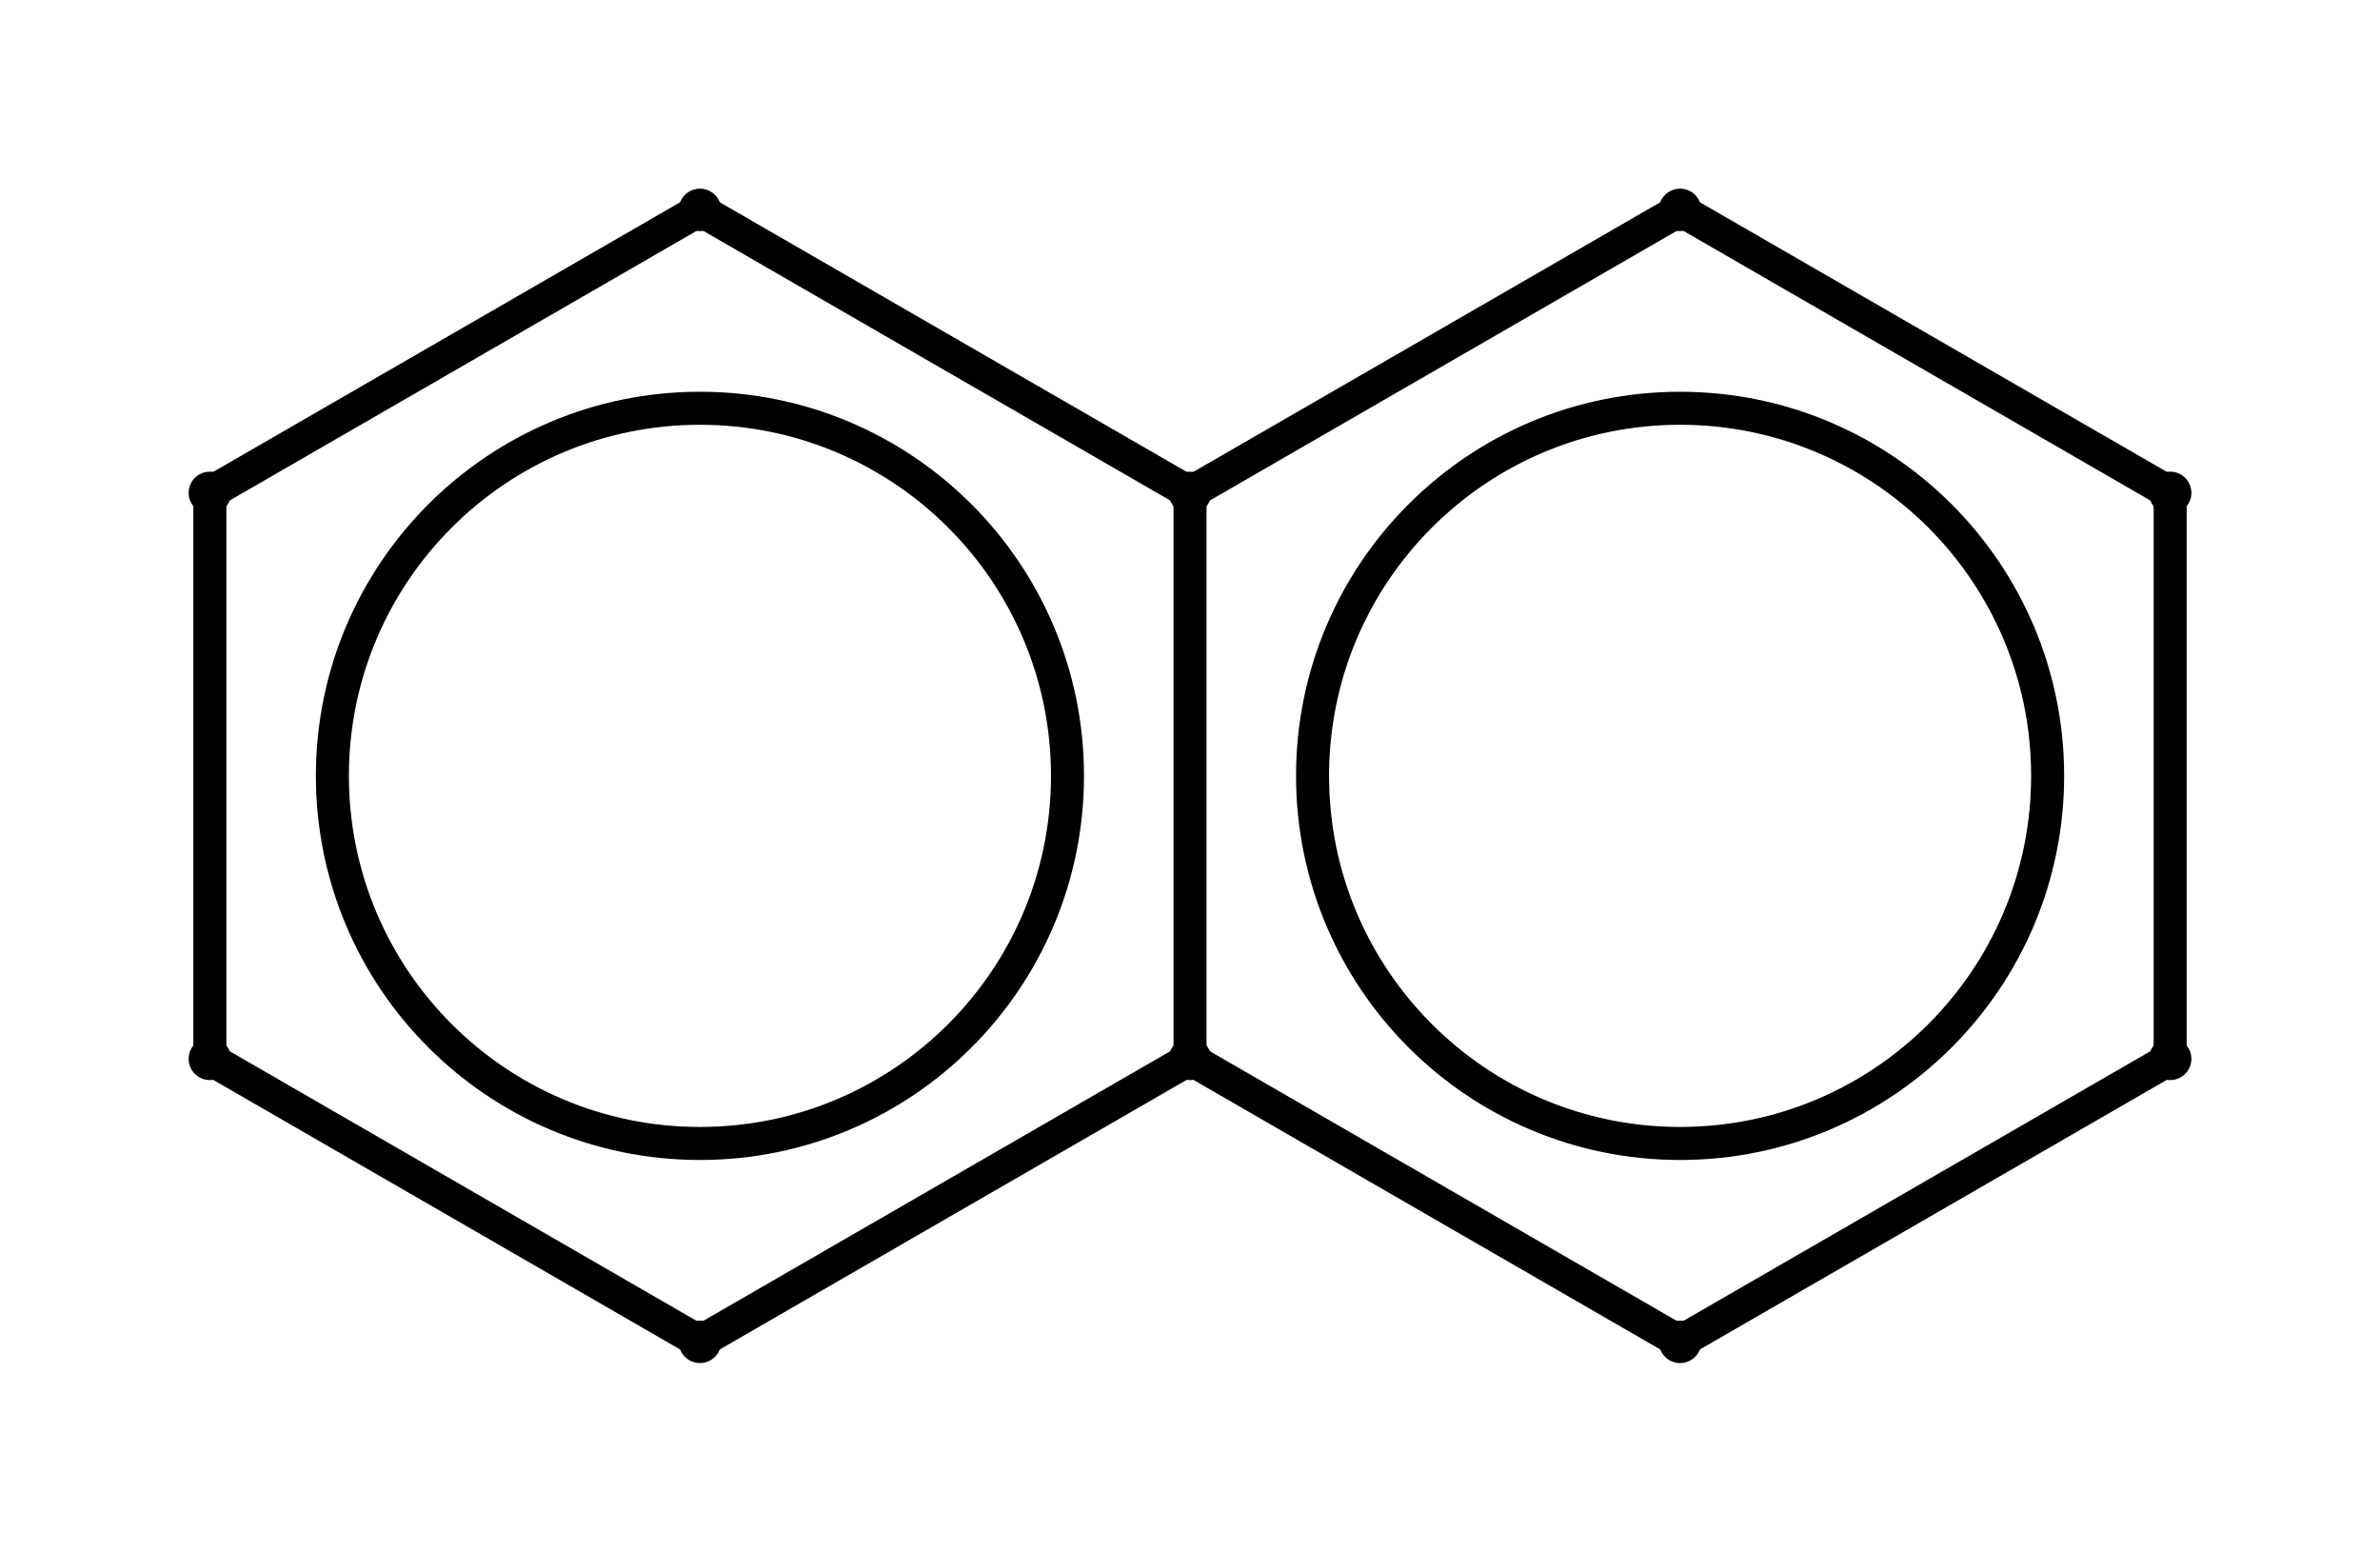
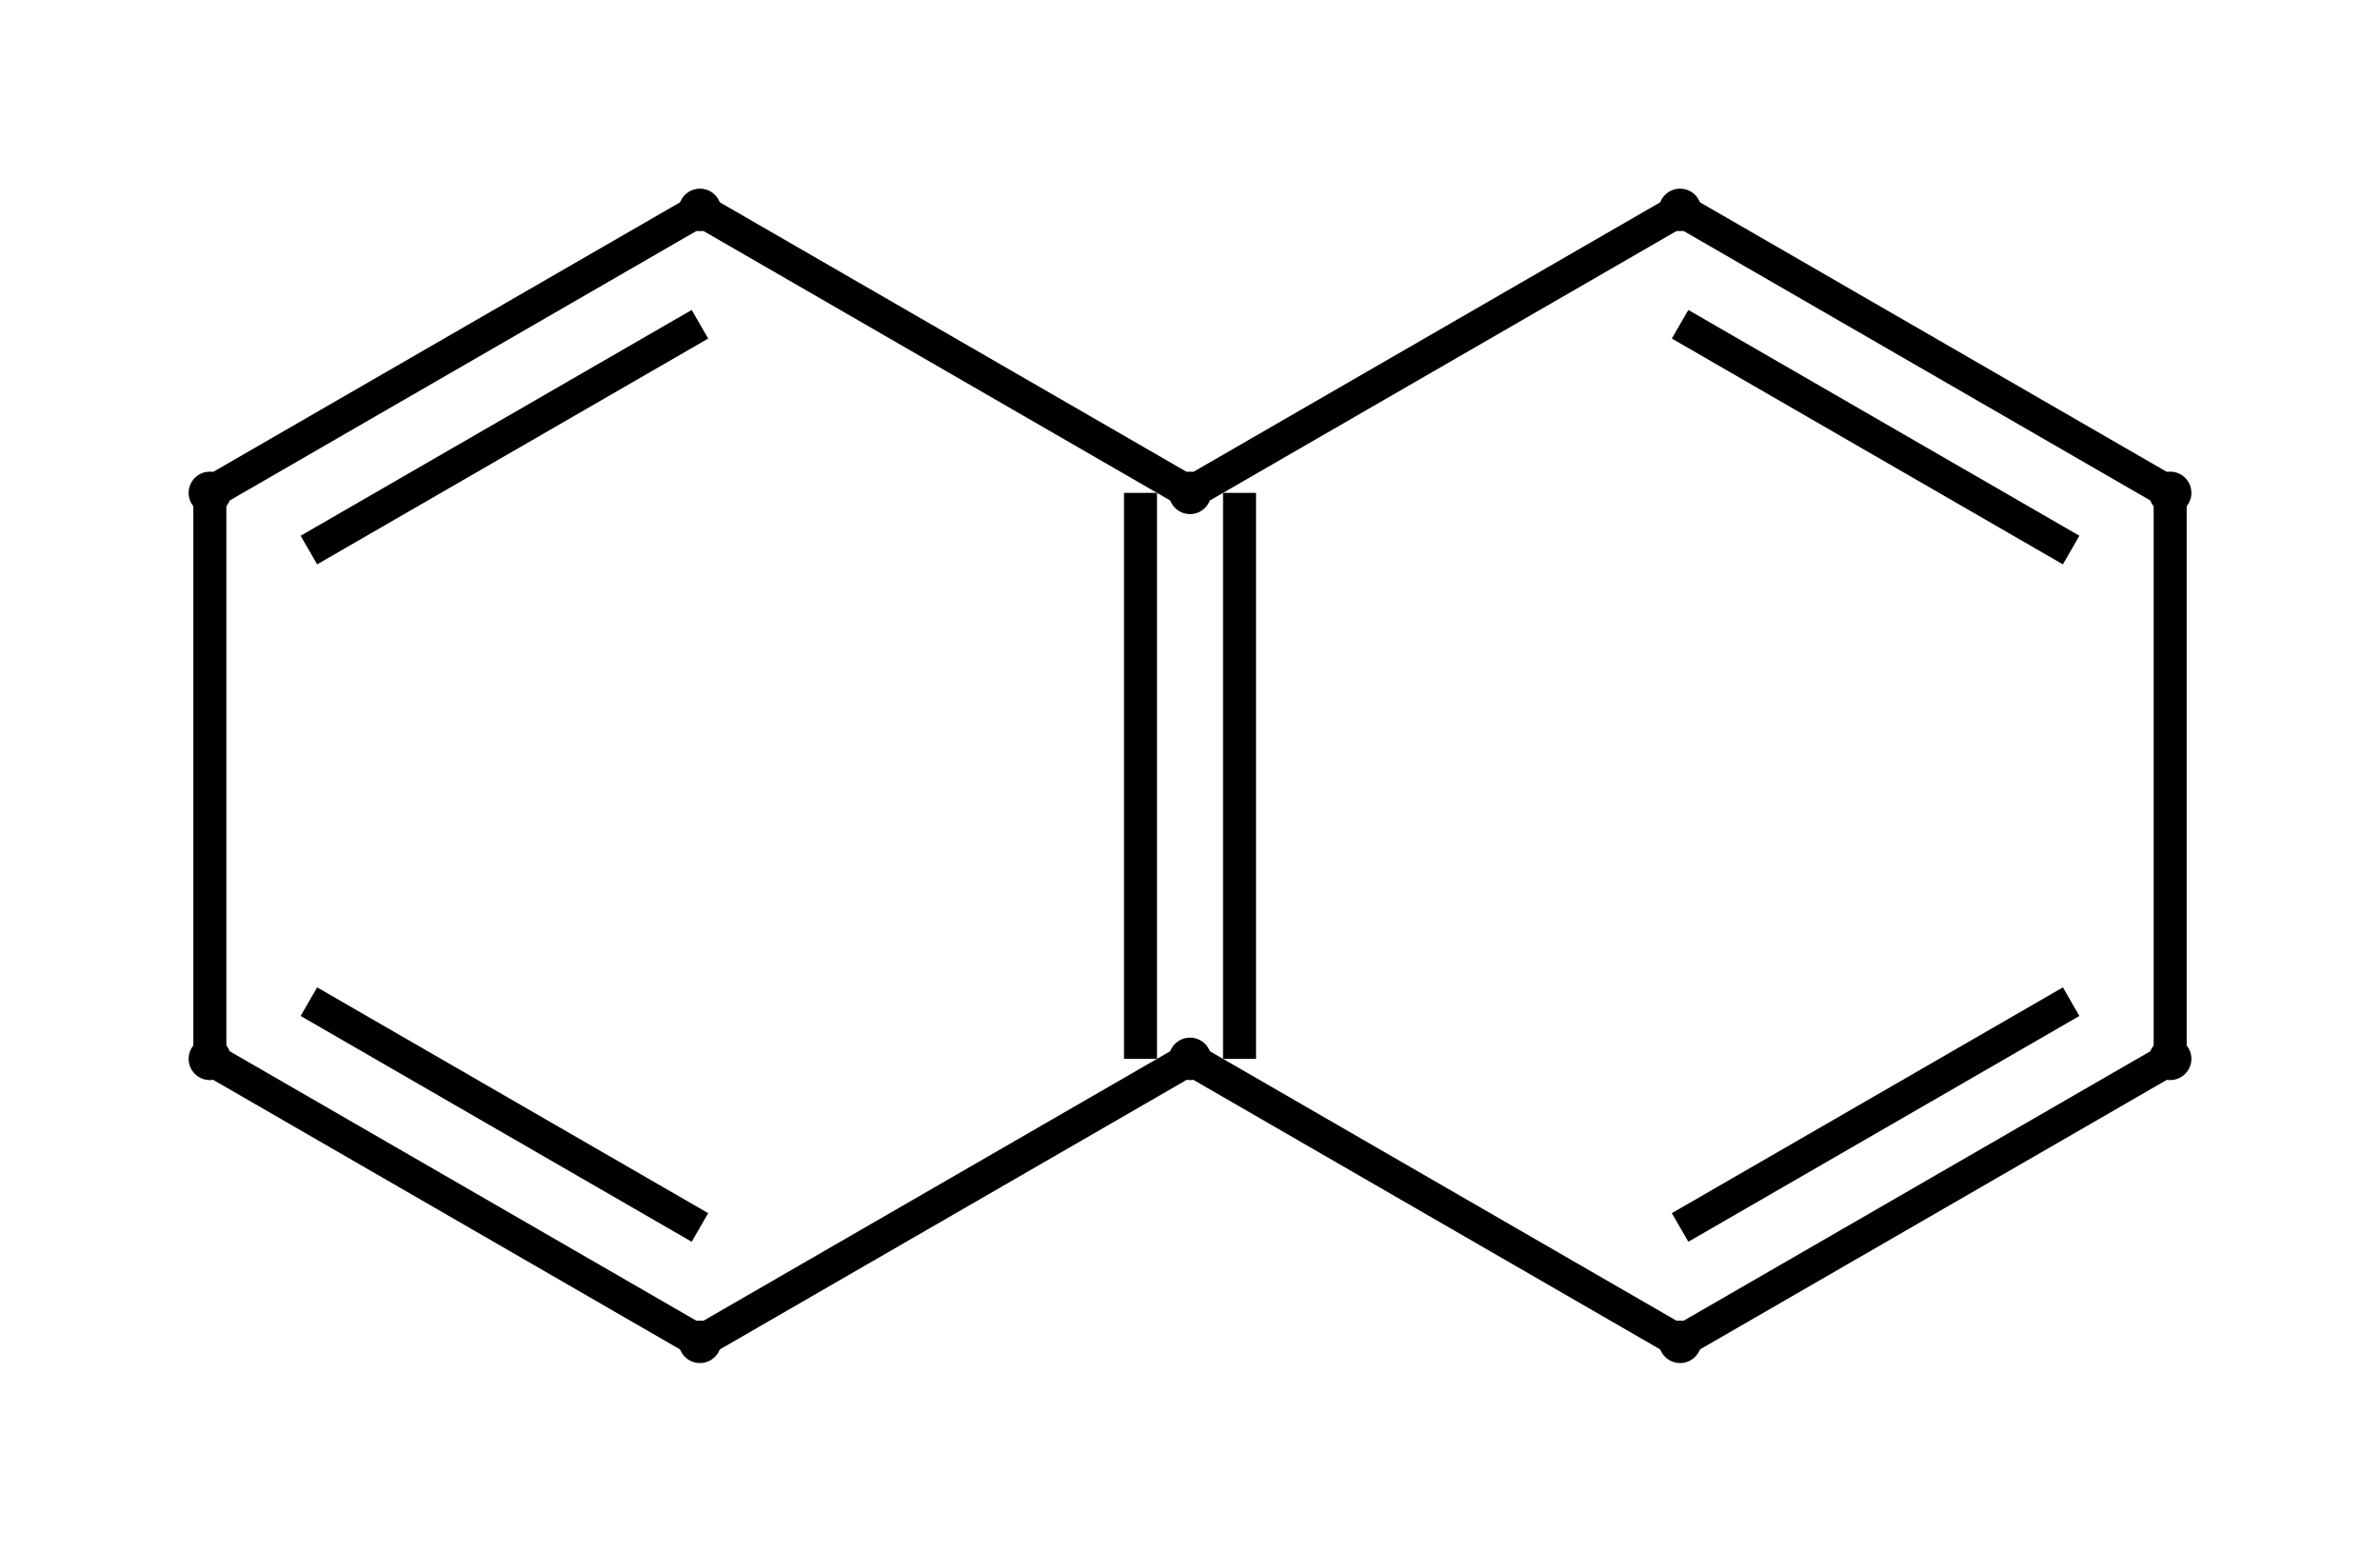
<svg xmlns="http://www.w3.org/2000/svg" viewBox="-29.685 -32.9 100.938 65.8" width="100.938px" height="65.8px">
  <line id="bond:b7:line" data-bond="b7" x1="0" y1="24" x2="20.785" y2="12" stroke="#000000" stroke-width="1.4" />
-   <line id="bond:b8:line" data-bond="b8" x1="20.785" y1="12" x2="20.785" y2="-12" stroke="#000000" stroke-width="1.4" />
+   <line id="bond:b8:line" data-bond="b8" x1="18.685" y1="12" x2="18.685" y2="-12" stroke="#000000" stroke-width="1.4" />
+   <line id="bond:b8:line2" data-bond="b8" x1="22.885" y1="12" x2="22.885" y2="-12" stroke="#000000" stroke-width="1.4" />
  <line id="bond:b9:line" data-bond="b9" x1="20.785" y1="-12" x2="0" y2="-24" stroke="#000000" stroke-width="1.4" />
  <line id="bond:b10:line" data-bond="b10" x1="0" y1="-24" x2="-20.785" y2="-12" stroke="#000000" stroke-width="1.4" />
+   <line id="bond:b10:line2" data-bond="b10" x1="0" y1="-19.15" x2="-16.585" y2="-9.575" stroke="#000000" stroke-width="1.4" />
  <line id="bond:b11:line" data-bond="b11" x1="-20.785" y1="-12" x2="-20.785" y2="12" stroke="#000000" stroke-width="1.4" />
  <line id="bond:b12:line" data-bond="b12" x1="-20.785" y1="12" x2="0" y2="24" stroke="#000000" stroke-width="1.4" />
+   <line id="bond:b12:line2" data-bond="b12" x1="-16.585" y1="9.575" x2="0" y2="19.15" stroke="#000000" stroke-width="1.4" />
  <line id="bond:b17:line" data-bond="b17" x1="20.785" y1="-12" x2="41.569" y2="-24" stroke="#000000" stroke-width="1.4" />
  <line id="bond:b18:line" data-bond="b18" x1="41.569" y1="-24" x2="62.354" y2="-12" stroke="#000000" stroke-width="1.4" />
+   <line id="bond:b18:line2" data-bond="b18" x1="41.569" y1="-19.15" x2="58.154" y2="-9.575" stroke="#000000" stroke-width="1.4" />
  <line id="bond:b19:line" data-bond="b19" x1="62.354" y1="-12" x2="62.354" y2="12" stroke="#000000" stroke-width="1.4" />
  <line id="bond:b20:line" data-bond="b20" x1="62.354" y1="12" x2="41.569" y2="24" stroke="#000000" stroke-width="1.4" />
+   <line id="bond:b20:line2" data-bond="b20" x1="58.154" y1="9.575" x2="41.569" y2="19.15" stroke="#000000" stroke-width="1.4" />
  <line id="bond:b21:line" data-bond="b21" x1="41.569" y1="24" x2="20.785" y2="12" stroke="#000000" stroke-width="1.4" />
-   <circle id="ring:a1+a2+a3+a4+a5+a6:aromaticCircle" data-ring="a1 a2 a3 a4 a5 a6" cx="0" cy="0" r="15.588" fill="none" stroke="#000000" stroke-width="1.4" />
-   <circle id="ring:a2+a3+a13+a14+a15+a16:aromaticCircle" data-ring="a2 a3 a13 a14 a15 a16" cx="41.569" cy="0" r="15.588" fill="none" stroke="#000000" stroke-width="1.4" />
  <circle id="atom:a1:dot" data-atom="a1" cx="0" cy="24" r="0.9" fill="#000000" />
  <circle id="atom:a2:dot" data-atom="a2" cx="20.785" cy="12" r="0.9" fill="#000000" />
  <circle id="atom:a3:dot" data-atom="a3" cx="20.785" cy="-12" r="0.9" fill="#000000" />
  <circle id="atom:a4:dot" data-atom="a4" cx="0" cy="-24" r="0.9" fill="#000000" />
  <circle id="atom:a5:dot" data-atom="a5" cx="-20.785" cy="-12" r="0.9" fill="#000000" />
  <circle id="atom:a6:dot" data-atom="a6" cx="-20.785" cy="12" r="0.9" fill="#000000" />
  <circle id="atom:a13:dot" data-atom="a13" cx="41.569" cy="-24" r="0.9" fill="#000000" />
  <circle id="atom:a14:dot" data-atom="a14" cx="62.354" cy="-12" r="0.9" fill="#000000" />
  <circle id="atom:a15:dot" data-atom="a15" cx="62.354" cy="12" r="0.9" fill="#000000" />
  <circle id="atom:a16:dot" data-atom="a16" cx="41.569" cy="24" r="0.9" fill="#000000" />
</svg>
